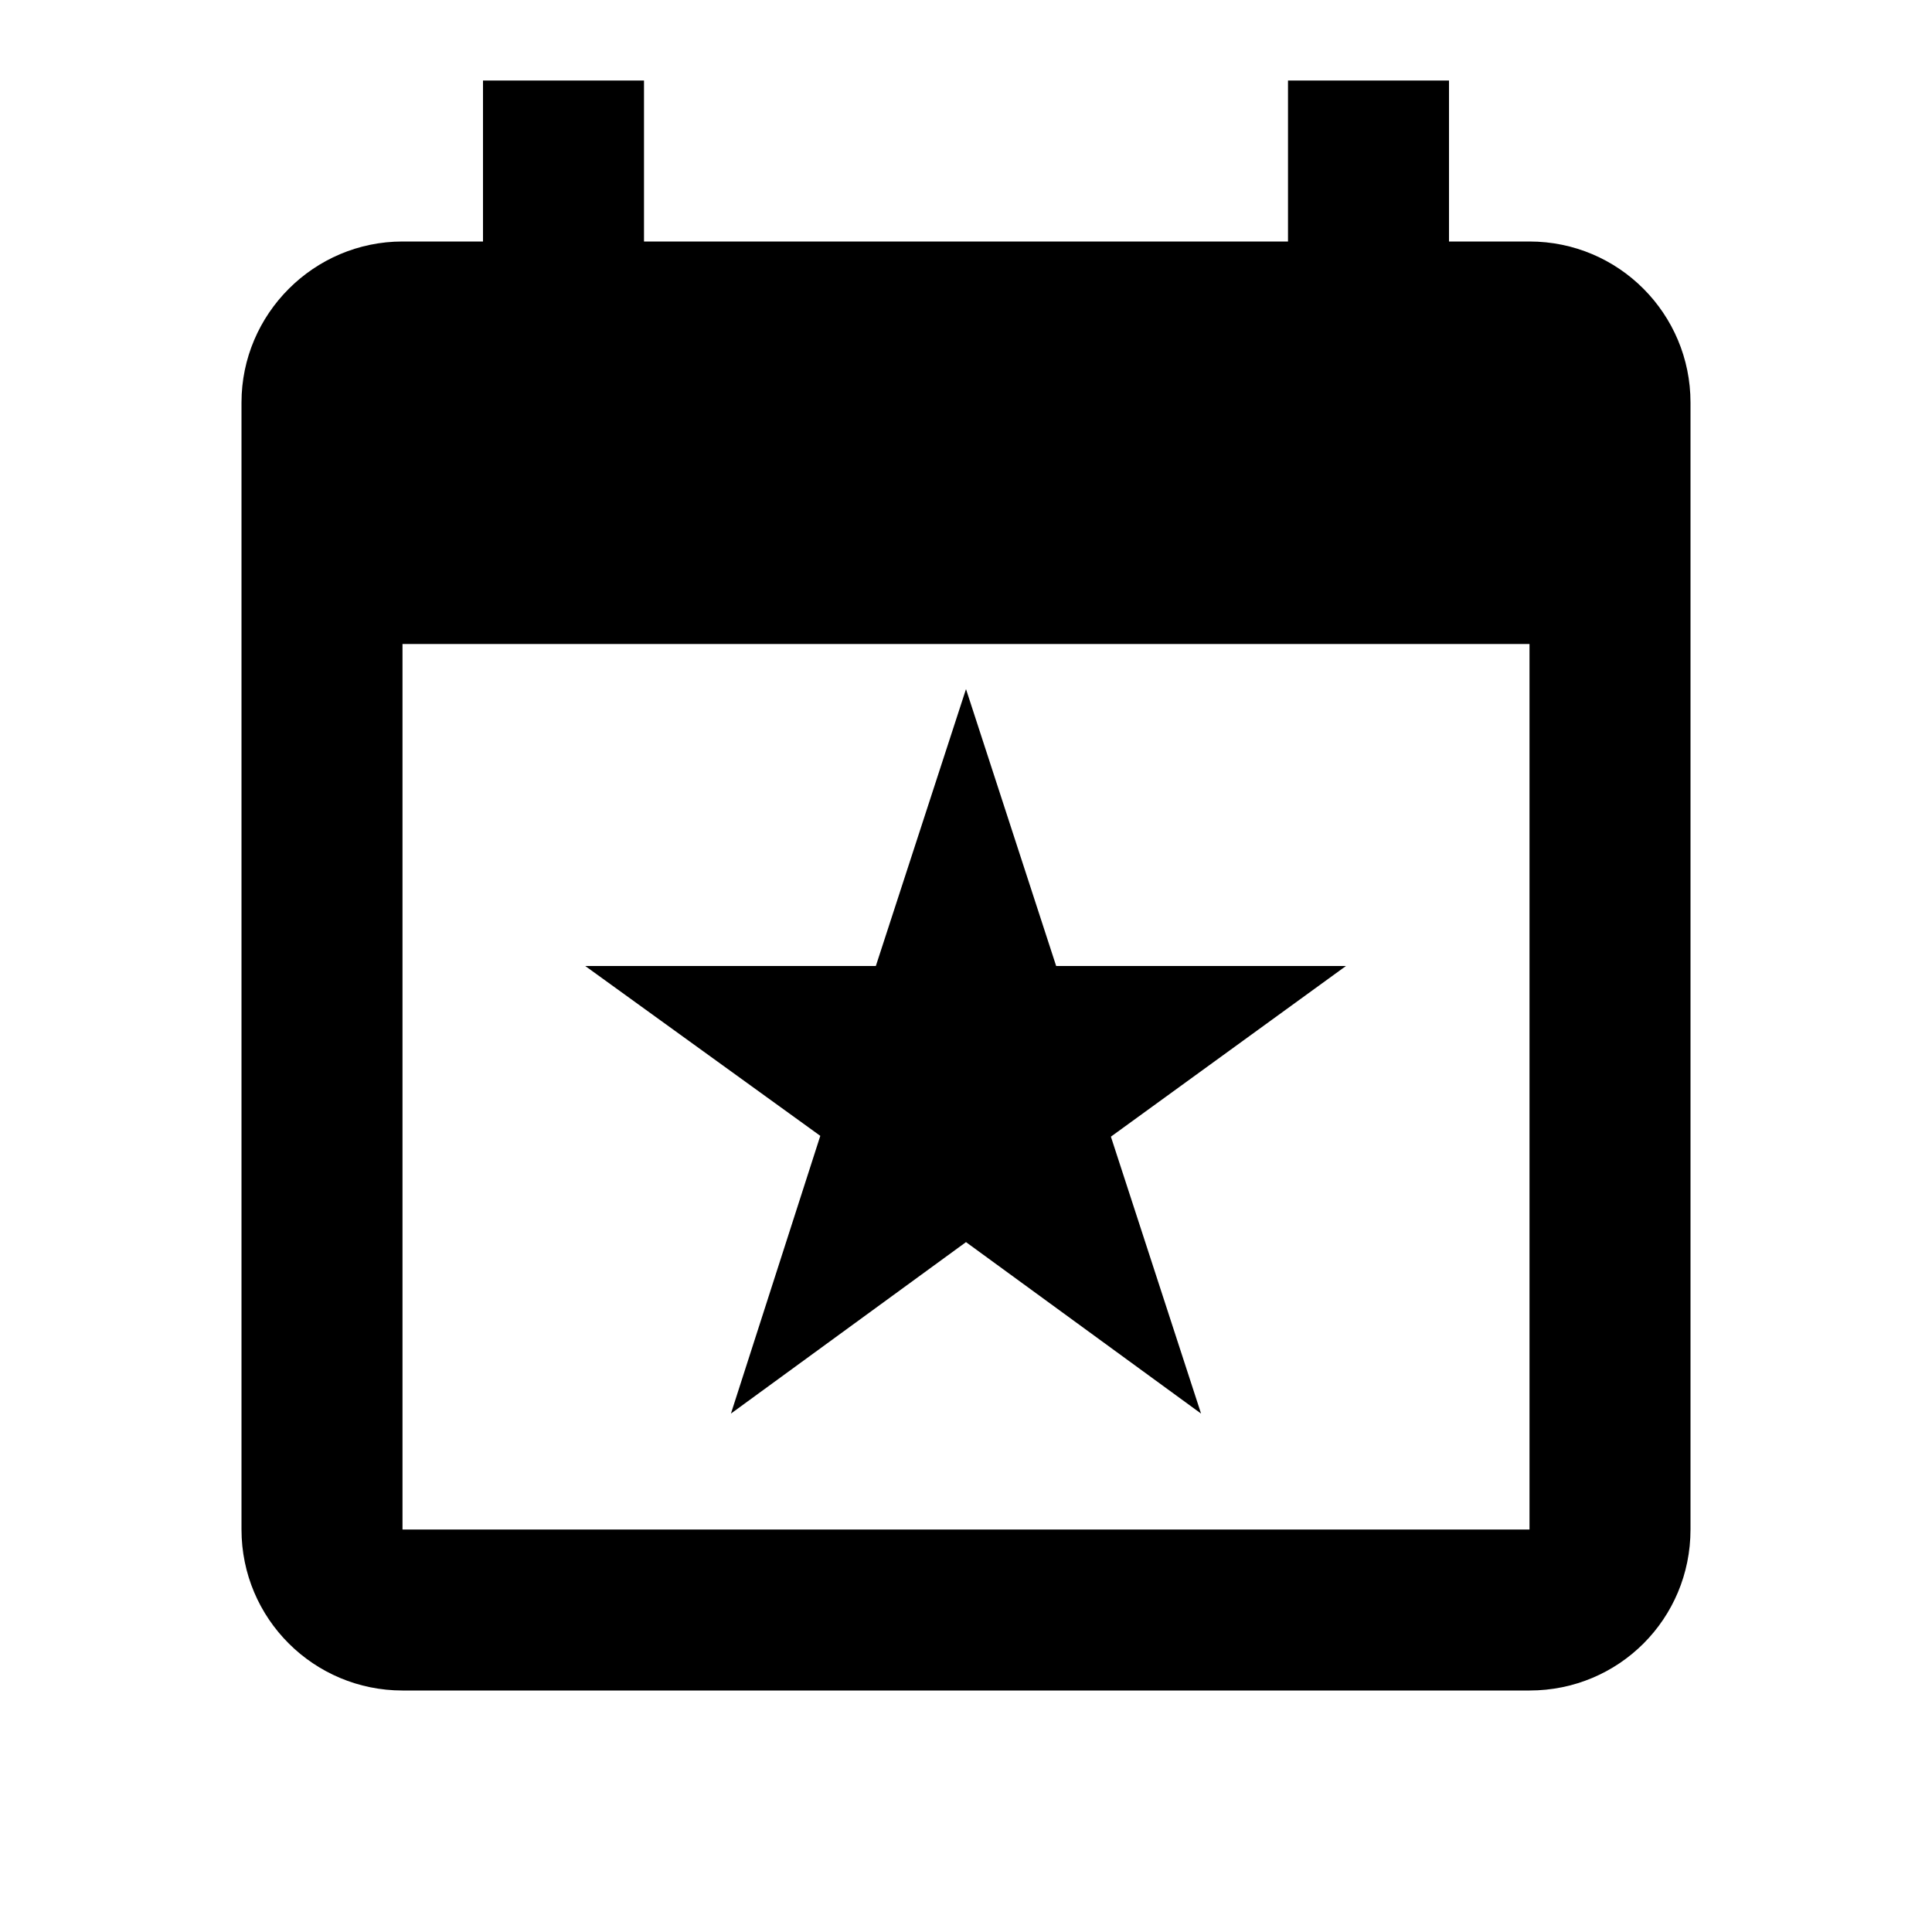
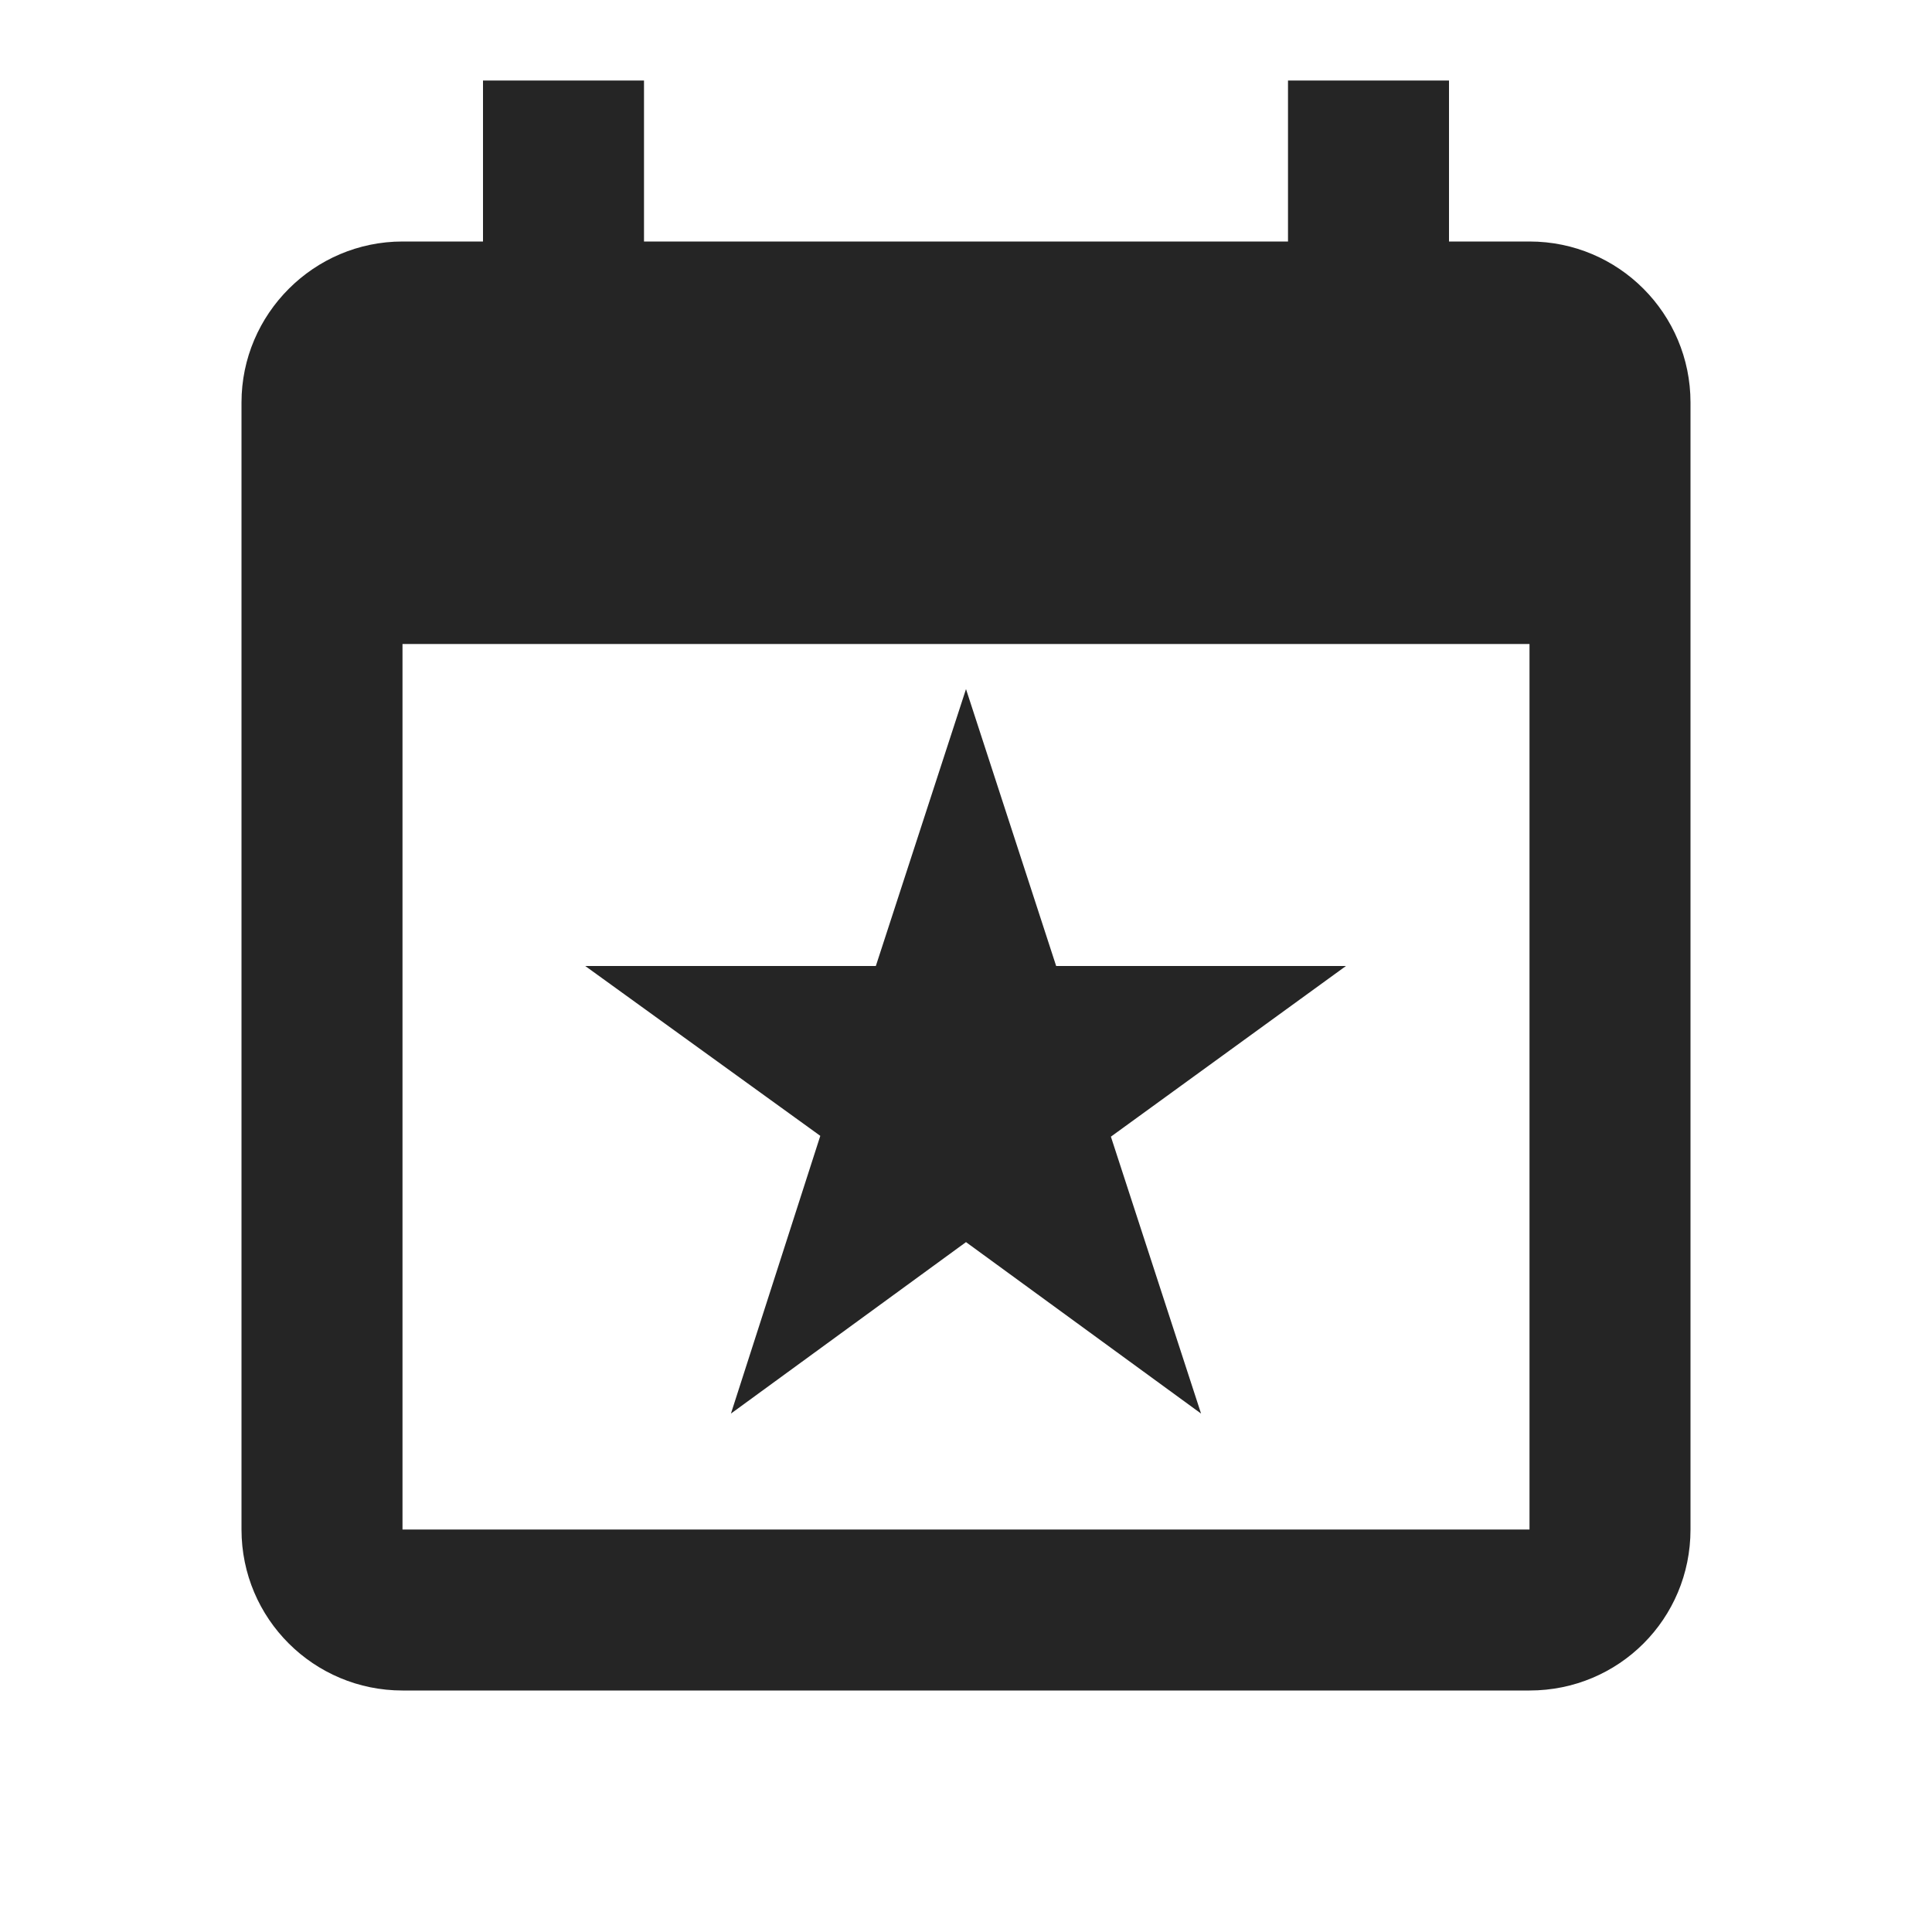
<svg xmlns="http://www.w3.org/2000/svg" viewBox="0 0 24 24">
-   <path d="M19 19H5V8H19M16 1V3H8V1H6V3H5C3.9 3 3 3.9 3 5V19C3 20.11 3.9 21 5 21H19C20.11 21 21 20.11 21 19V5C21 3.9 20.11 3 19 3H18V1M10.88 12H7.27L10.19 14.11L9.08 17.56L12 15.43L14.92 17.56L13.8 14.12L16.72 12H13.12L12 8.56L10.88 12Z" />
+   <path fill="#252525" d="M19 19H5V8H19M16 1V3H8V1H6V3H5C3.9 3 3 3.9 3 5V19C3 20.11 3.9 21 5 21H19C20.11 21 21 20.11 21 19V5C21 3.9 20.11 3 19 3H18V1M10.88 12H7.27L10.19 14.11L9.08 17.56L12 15.43L14.92 17.56L13.8 14.12L16.72 12H13.12L12 8.56L10.88 12Z" />
</svg>
